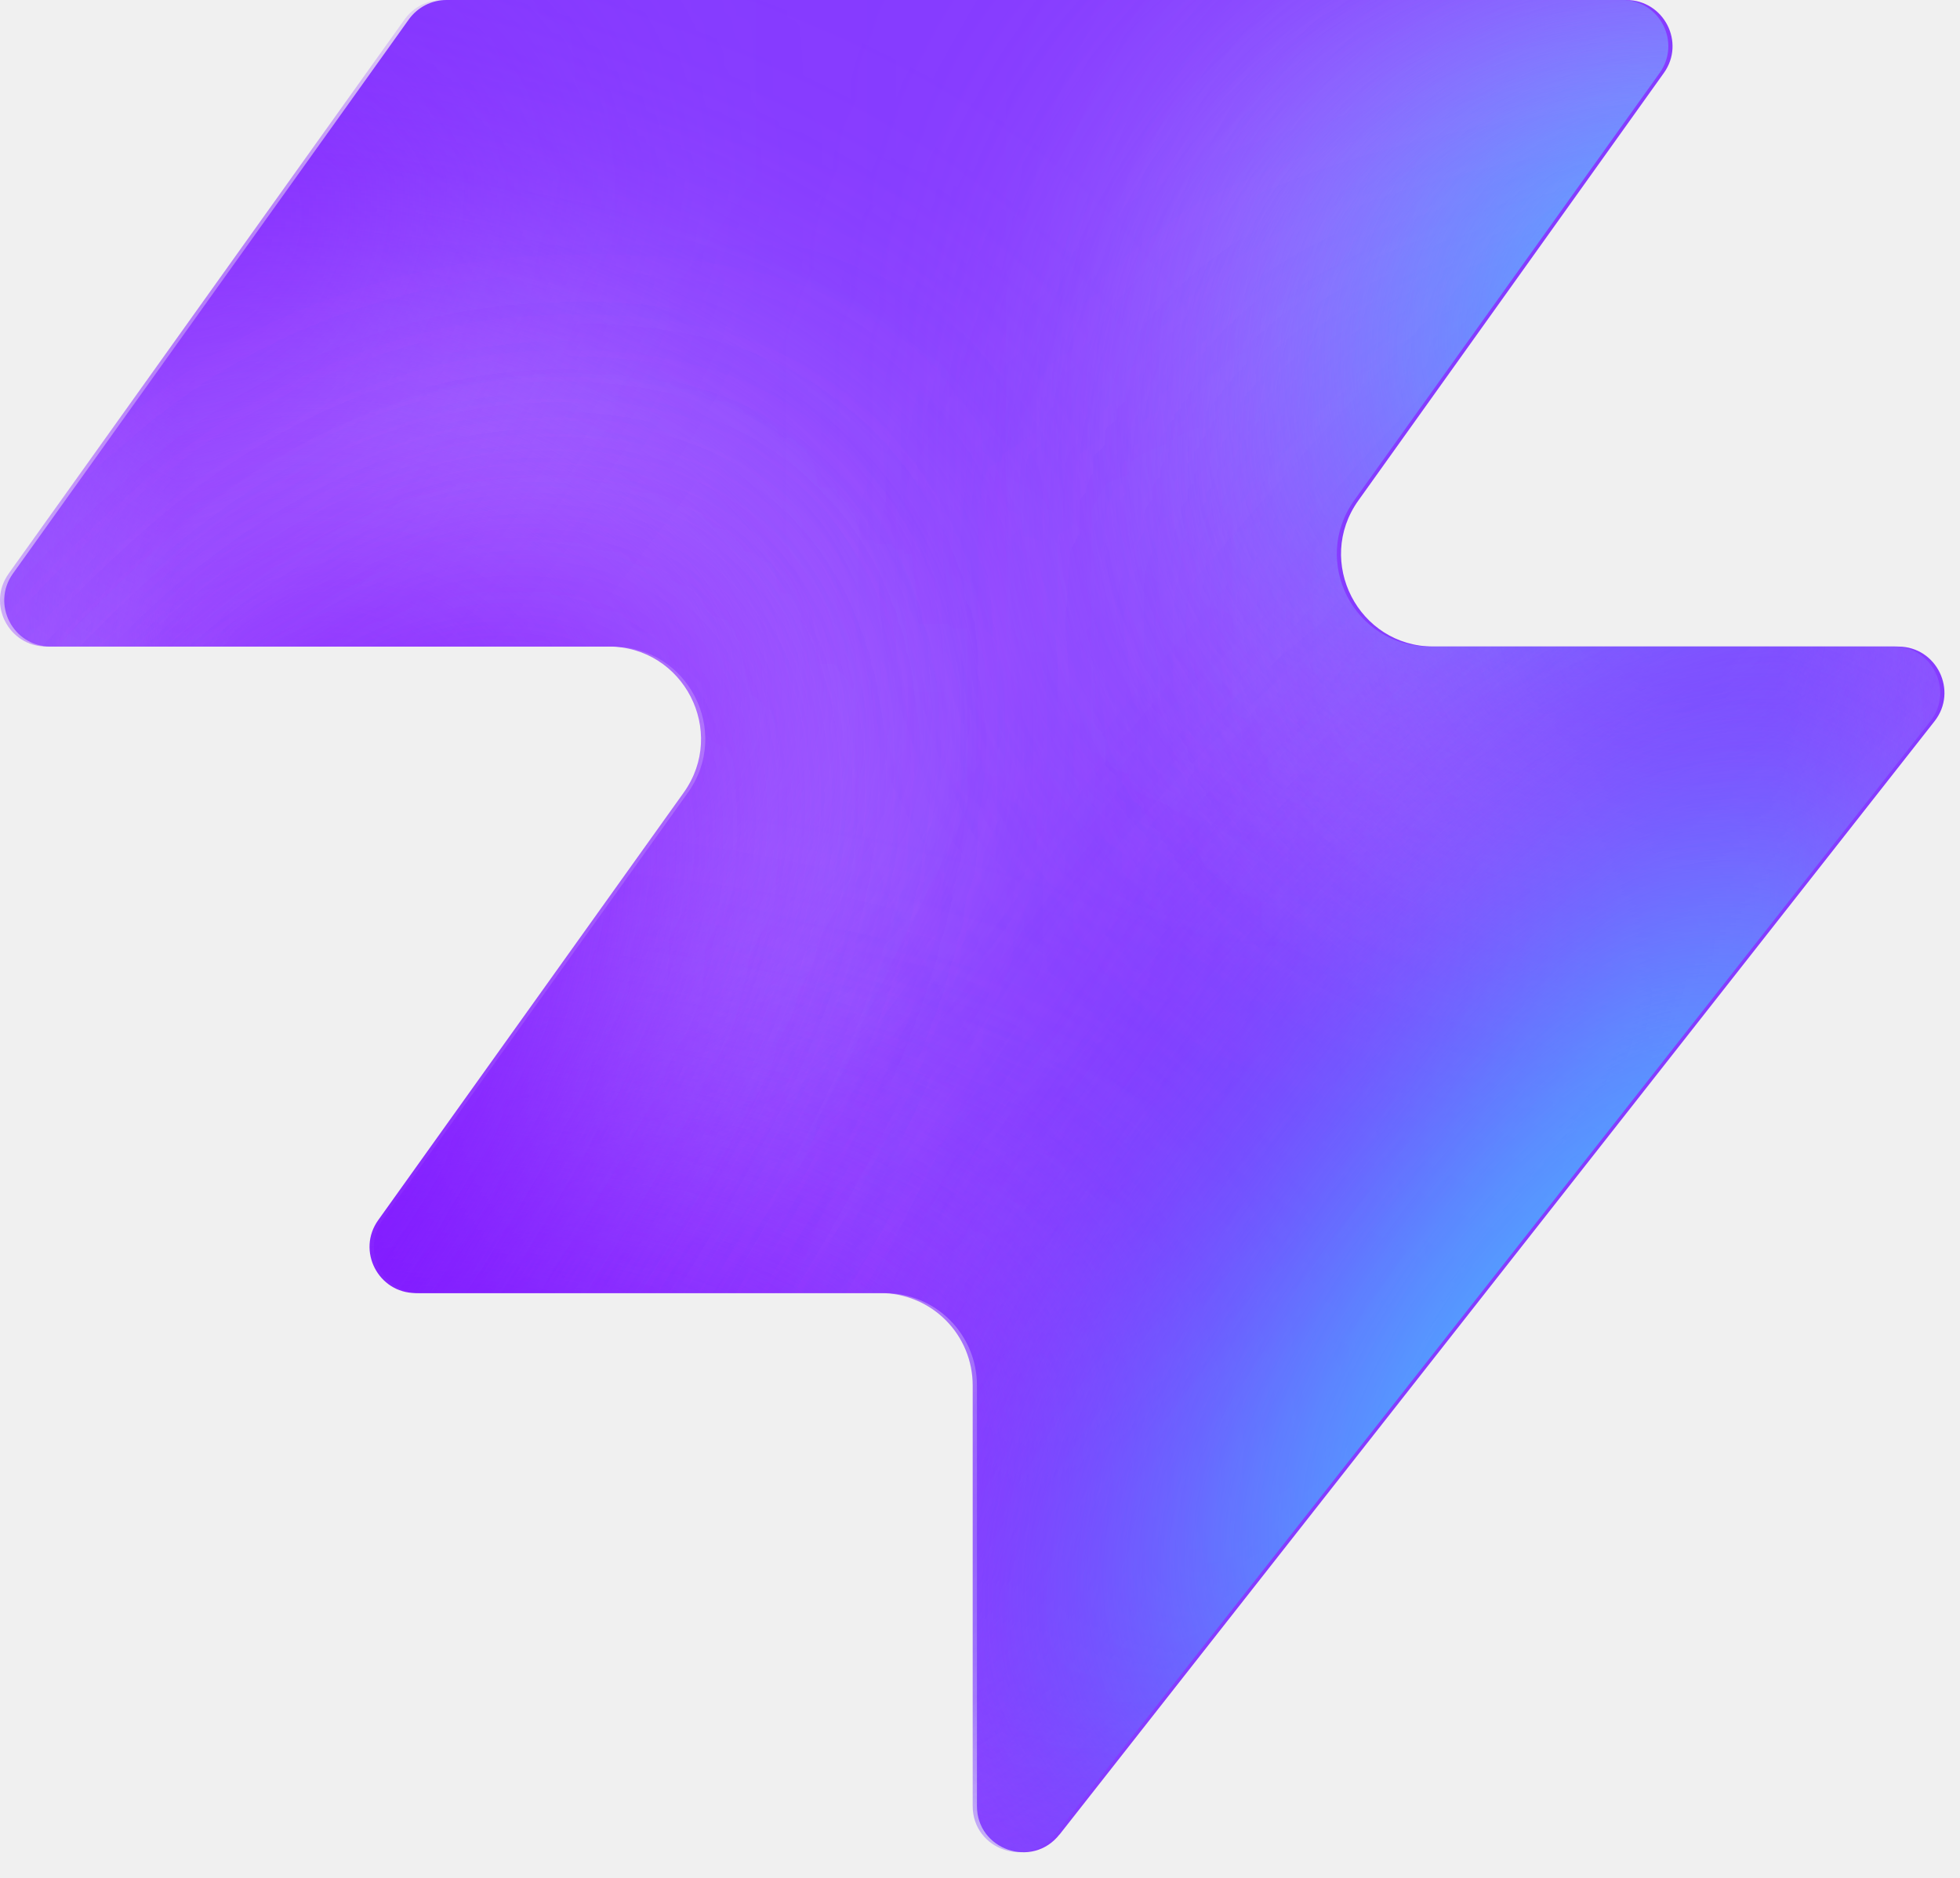
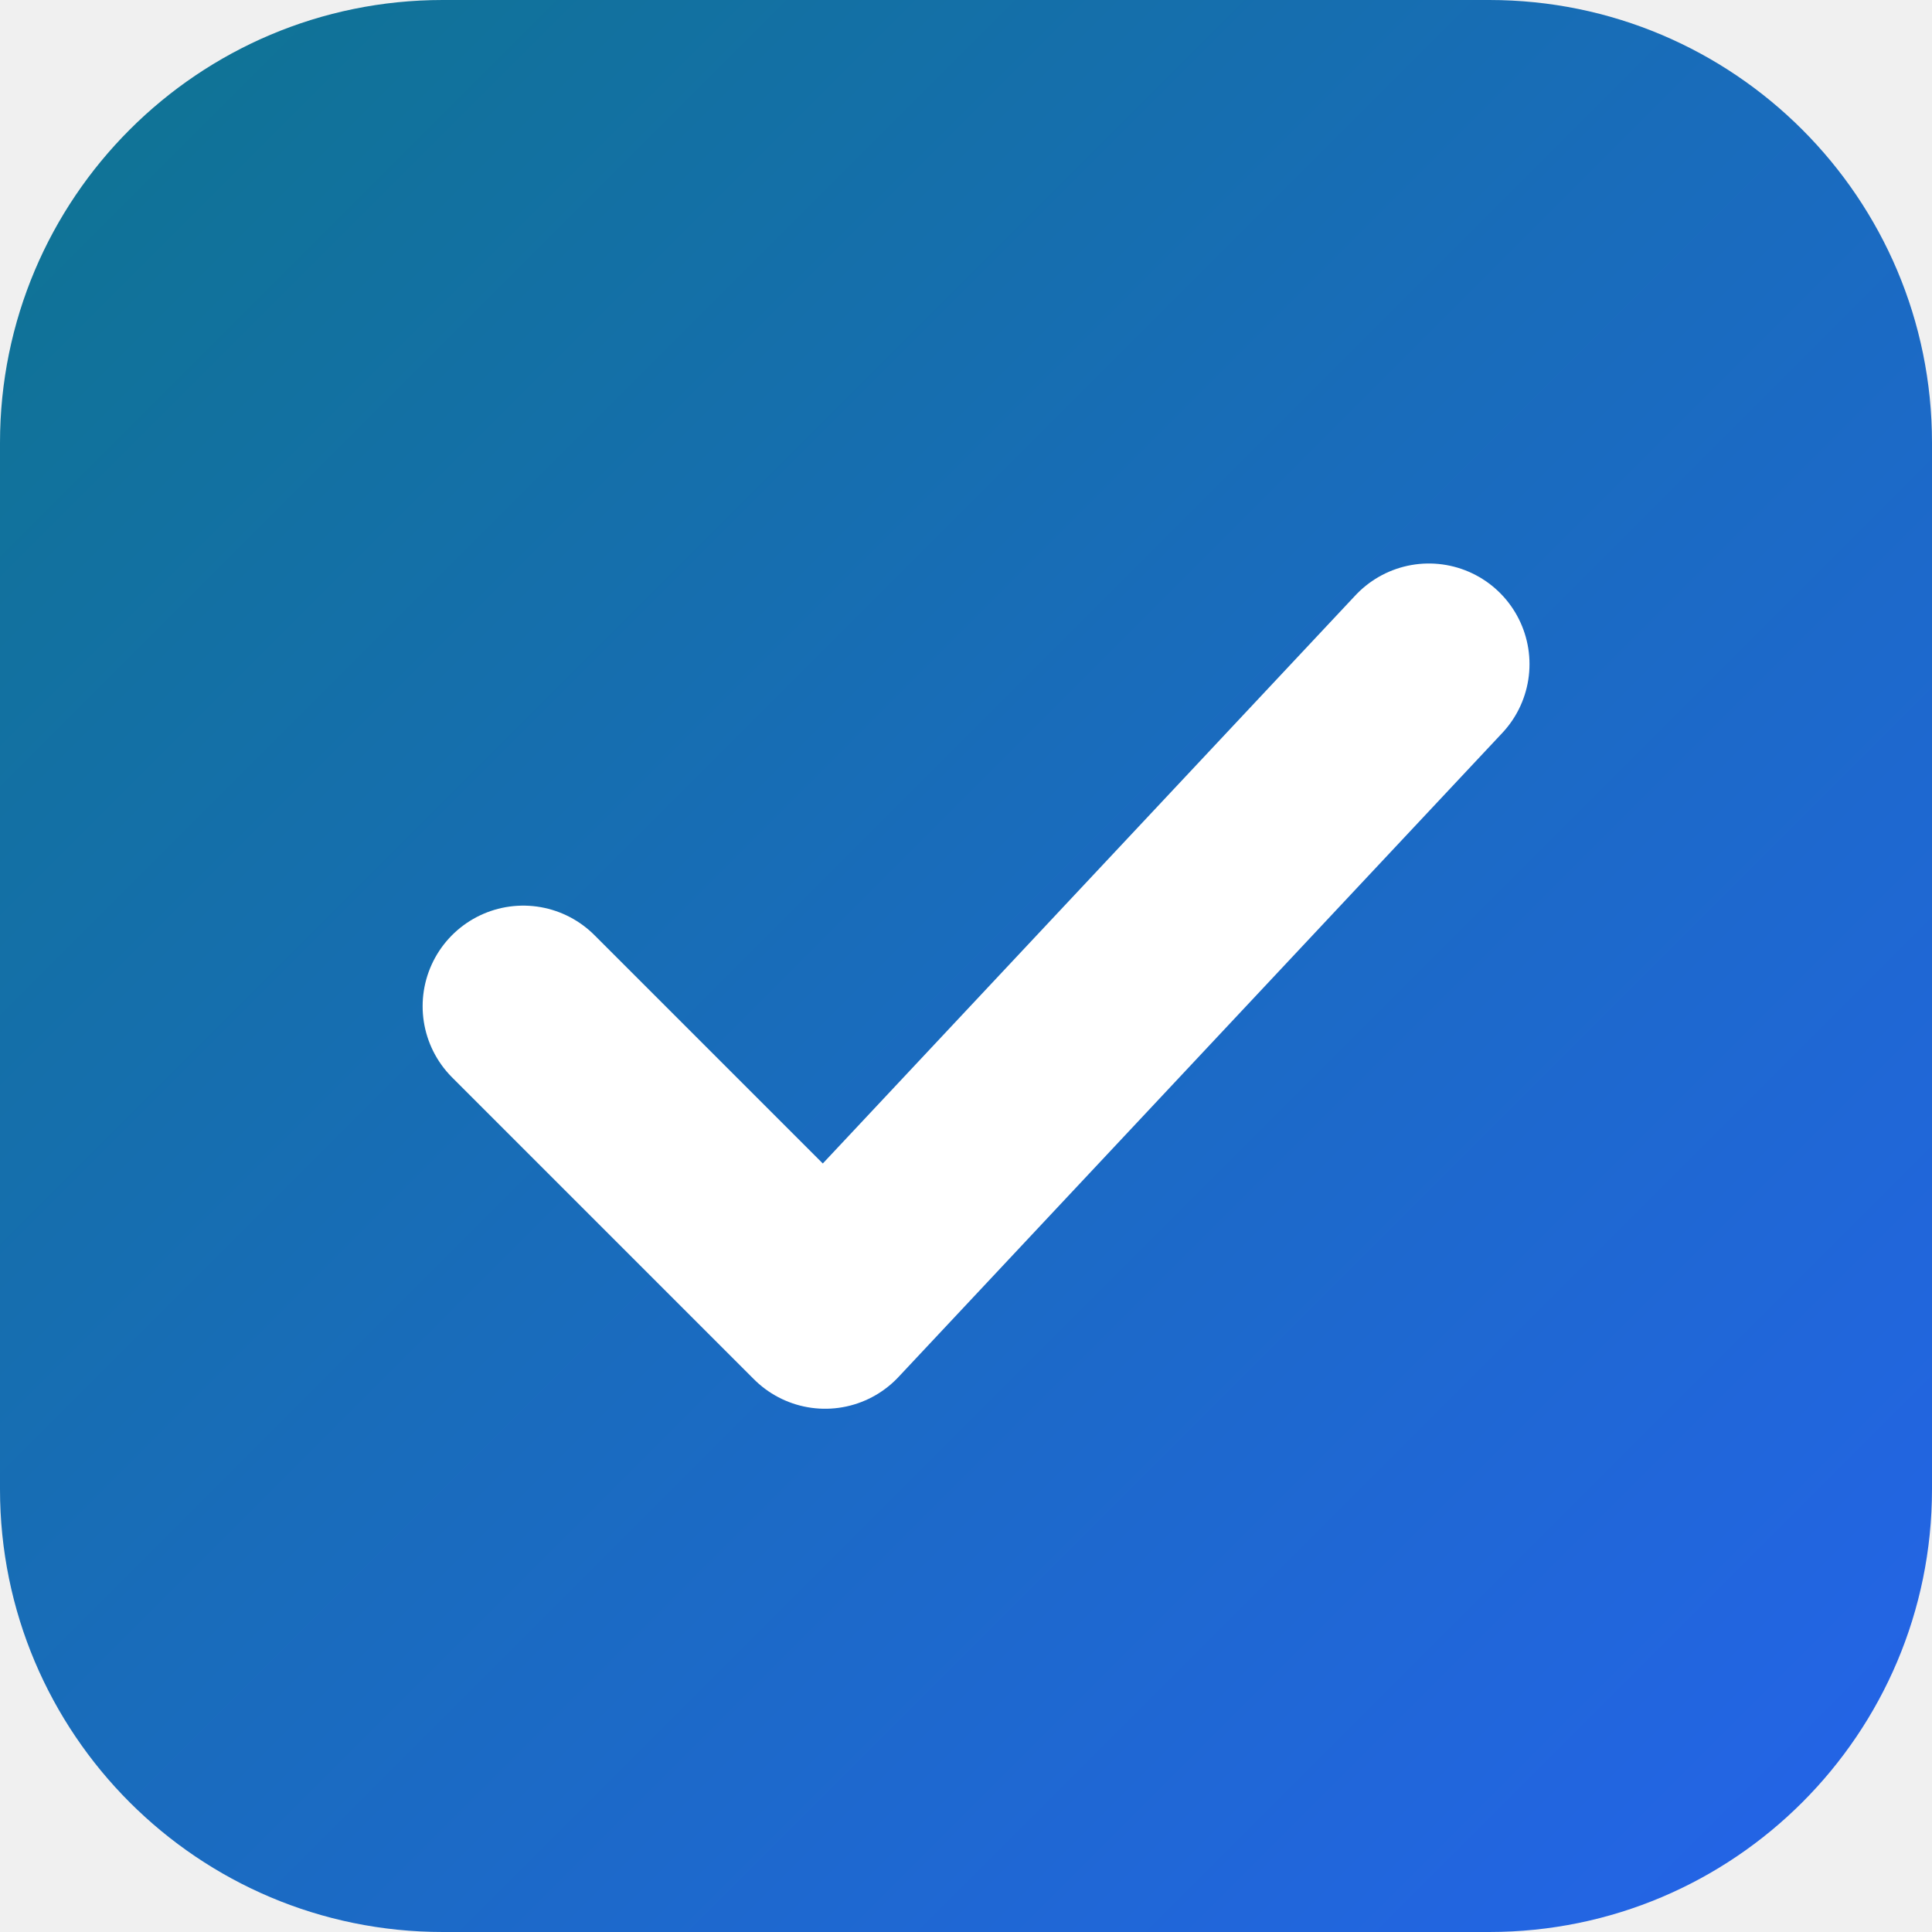
- <svg xmlns="http://www.w3.org/2000/svg" width="48" height="46" fill="none" viewBox="0 0 48 46">
-   <path fill="#863bff" d="M25.946 44.938c-.664.845-2.021.375-2.021-.698V33.937a2.26 2.26 0 0 0-2.262-2.262H10.287c-.92 0-1.456-1.04-.92-1.788l7.48-10.471c1.07-1.497 0-3.578-1.842-3.578H1.237c-.92 0-1.456-1.04-.92-1.788L10.013.474c.214-.297.556-.474.92-.474h28.894c.92 0 1.456 1.04.92 1.788l-7.48 10.471c-1.07 1.498 0 3.579 1.842 3.579h11.377c.943 0 1.473 1.088.89 1.83L25.947 44.94z" style="fill:#863bff;fill:color(display-p3 .525 .23 1);fill-opacity:1" />
-   <mask id="a" width="48" height="46" x="0" y="0" maskUnits="userSpaceOnUse" style="mask-type:alpha">
-     <path fill="#000" d="M25.842 44.938c-.664.844-2.021.375-2.021-.698V33.937a2.26 2.26 0 0 0-2.262-2.262H10.183c-.92 0-1.456-1.04-.92-1.788l7.48-10.471c1.07-1.498 0-3.579-1.842-3.579H1.133c-.92 0-1.456-1.04-.92-1.787L9.91.473c.214-.297.556-.474.92-.474h28.894c.92 0 1.456 1.04.92 1.788l-7.48 10.471c-1.07 1.498 0 3.578 1.842 3.578h11.377c.943 0 1.473 1.088.89 1.832L25.843 44.94z" style="fill:#000;fill-opacity:1" />
-   </mask>
-   <g mask="url(#a)">
-     <g filter="url(#b)">
-       <ellipse cx="5.508" cy="14.704" fill="#ede6ff" rx="5.508" ry="14.704" style="fill:#ede6ff;fill:color(display-p3 .927 .903 1);fill-opacity:1" transform="matrix(.00324 1 1 -.00324 -4.47 31.516)" />
-     </g>
-     <g filter="url(#c)">
-       <ellipse cx="10.399" cy="29.851" fill="#ede6ff" rx="10.399" ry="29.851" style="fill:#ede6ff;fill:color(display-p3 .927 .903 1);fill-opacity:1" transform="matrix(.00324 1 1 -.00324 -39.328 7.883)" />
-     </g>
-     <g filter="url(#d)">
-       <ellipse cx="5.508" cy="30.487" fill="#7e14ff" rx="5.508" ry="30.487" style="fill:#7e14ff;fill:color(display-p3 .492 .077 1);fill-opacity:1" transform="rotate(89.814 -25.913 -14.639)scale(1 -1)" />
-     </g>
-     <g filter="url(#e)">
-       <ellipse cx="5.508" cy="30.599" fill="#7e14ff" rx="5.508" ry="30.599" style="fill:#7e14ff;fill:color(display-p3 .492 .077 1);fill-opacity:1" transform="rotate(89.814 -32.644 -3.334)scale(1 -1)" />
-     </g>
-     <g filter="url(#f)">
-       <ellipse cx="5.508" cy="30.599" fill="#7e14ff" rx="5.508" ry="30.599" style="fill:#7e14ff;fill:color(display-p3 .492 .077 1);fill-opacity:1" transform="matrix(.00324 1 1 -.00324 -34.34 30.47)" />
-     </g>
-     <g filter="url(#g)">
-       <ellipse cx="14.072" cy="22.078" fill="#ede6ff" rx="14.072" ry="22.078" style="fill:#ede6ff;fill:color(display-p3 .927 .903 1);fill-opacity:1" transform="rotate(93.35 24.506 48.493)scale(-1 1)" />
-     </g>
-     <g filter="url(#h)">
-       <ellipse cx="3.47" cy="21.501" fill="#7e14ff" rx="3.47" ry="21.501" style="fill:#7e14ff;fill:color(display-p3 .492 .077 1);fill-opacity:1" transform="rotate(89.009 28.708 47.59)scale(-1 1)" />
-     </g>
-     <g filter="url(#i)">
-       <ellipse cx="3.47" cy="21.501" fill="#7e14ff" rx="3.47" ry="21.501" style="fill:#7e14ff;fill:color(display-p3 .492 .077 1);fill-opacity:1" transform="rotate(89.009 28.708 47.59)scale(-1 1)" />
-     </g>
-     <g filter="url(#j)">
-       <ellipse cx=".387" cy="8.972" fill="#7e14ff" rx="4.407" ry="29.108" style="fill:#7e14ff;fill:color(display-p3 .492 .077 1);fill-opacity:1" transform="rotate(39.51 .387 8.972)" />
-     </g>
-     <g filter="url(#k)">
-       <ellipse cx="47.523" cy="-6.092" fill="#7e14ff" rx="4.407" ry="29.108" style="fill:#7e14ff;fill:color(display-p3 .492 .077 1);fill-opacity:1" transform="rotate(37.892 47.523 -6.092)" />
-     </g>
-     <g filter="url(#l)">
-       <ellipse cx="41.412" cy="6.333" fill="#47bfff" rx="5.971" ry="9.665" style="fill:#47bfff;fill:color(display-p3 .28 .748 1);fill-opacity:1" transform="rotate(37.892 41.412 6.333)" />
-     </g>
-     <g filter="url(#m)">
-       <ellipse cx="-1.879" cy="38.332" fill="#7e14ff" rx="4.407" ry="29.108" style="fill:#7e14ff;fill:color(display-p3 .492 .077 1);fill-opacity:1" transform="rotate(37.892 -1.88 38.332)" />
-     </g>
-     <g filter="url(#n)">
-       <ellipse cx="-1.879" cy="38.332" fill="#7e14ff" rx="4.407" ry="29.108" style="fill:#7e14ff;fill:color(display-p3 .492 .077 1);fill-opacity:1" transform="rotate(37.892 -1.88 38.332)" />
-     </g>
-     <g filter="url(#o)">
-       <ellipse cx="35.651" cy="29.907" fill="#7e14ff" rx="4.407" ry="29.108" style="fill:#7e14ff;fill:color(display-p3 .492 .077 1);fill-opacity:1" transform="rotate(37.892 35.651 29.907)" />
-     </g>
-     <g filter="url(#p)">
-       <ellipse cx="38.418" cy="32.4" fill="#47bfff" rx="5.971" ry="15.297" style="fill:#47bfff;fill:color(display-p3 .28 .748 1);fill-opacity:1" transform="rotate(37.892 38.418 32.4)" />
-     </g>
-   </g>
+ <svg xmlns="http://www.w3.org/2000/svg" viewBox="0 0 48 48">
  <defs>
-     <filter id="b" width="60.045" height="41.654" x="-19.77" y="16.149" color-interpolation-filters="sRGB" filterUnits="userSpaceOnUse">
-       <feFlood flood-opacity="0" result="BackgroundImageFix" />
-       <feBlend in="SourceGraphic" in2="BackgroundImageFix" result="shape" />
-       <feGaussianBlur result="effect1_foregroundBlur_2002_17158" stdDeviation="7.659" />
-     </filter>
-     <filter id="c" width="90.34" height="51.437" x="-54.613" y="-7.533" color-interpolation-filters="sRGB" filterUnits="userSpaceOnUse">
-       <feFlood flood-opacity="0" result="BackgroundImageFix" />
-       <feBlend in="SourceGraphic" in2="BackgroundImageFix" result="shape" />
-       <feGaussianBlur result="effect1_foregroundBlur_2002_17158" stdDeviation="7.659" />
-     </filter>
-     <filter id="d" width="79.355" height="29.4" x="-49.64" y="2.03" color-interpolation-filters="sRGB" filterUnits="userSpaceOnUse">
-       <feFlood flood-opacity="0" result="BackgroundImageFix" />
-       <feBlend in="SourceGraphic" in2="BackgroundImageFix" result="shape" />
-       <feGaussianBlur result="effect1_foregroundBlur_2002_17158" stdDeviation="4.596" />
-     </filter>
-     <filter id="e" width="79.579" height="29.4" x="-45.045" y="20.029" color-interpolation-filters="sRGB" filterUnits="userSpaceOnUse">
-       <feFlood flood-opacity="0" result="BackgroundImageFix" />
-       <feBlend in="SourceGraphic" in2="BackgroundImageFix" result="shape" />
-       <feGaussianBlur result="effect1_foregroundBlur_2002_17158" stdDeviation="4.596" />
-     </filter>
-     <filter id="f" width="79.579" height="29.4" x="-43.513" y="21.178" color-interpolation-filters="sRGB" filterUnits="userSpaceOnUse">
-       <feFlood flood-opacity="0" result="BackgroundImageFix" />
-       <feBlend in="SourceGraphic" in2="BackgroundImageFix" result="shape" />
-       <feGaussianBlur result="effect1_foregroundBlur_2002_17158" stdDeviation="4.596" />
-     </filter>
-     <filter id="g" width="74.749" height="58.852" x="15.756" y="-17.901" color-interpolation-filters="sRGB" filterUnits="userSpaceOnUse">
-       <feFlood flood-opacity="0" result="BackgroundImageFix" />
-       <feBlend in="SourceGraphic" in2="BackgroundImageFix" result="shape" />
-       <feGaussianBlur result="effect1_foregroundBlur_2002_17158" stdDeviation="7.659" />
-     </filter>
-     <filter id="h" width="61.377" height="25.362" x="23.548" y="2.284" color-interpolation-filters="sRGB" filterUnits="userSpaceOnUse">
-       <feFlood flood-opacity="0" result="BackgroundImageFix" />
-       <feBlend in="SourceGraphic" in2="BackgroundImageFix" result="shape" />
-       <feGaussianBlur result="effect1_foregroundBlur_2002_17158" stdDeviation="4.596" />
-     </filter>
-     <filter id="i" width="61.377" height="25.362" x="23.548" y="2.284" color-interpolation-filters="sRGB" filterUnits="userSpaceOnUse">
-       <feFlood flood-opacity="0" result="BackgroundImageFix" />
-       <feBlend in="SourceGraphic" in2="BackgroundImageFix" result="shape" />
-       <feGaussianBlur result="effect1_foregroundBlur_2002_17158" stdDeviation="4.596" />
-     </filter>
-     <filter id="j" width="56.045" height="63.649" x="-27.636" y="-22.853" color-interpolation-filters="sRGB" filterUnits="userSpaceOnUse">
-       <feFlood flood-opacity="0" result="BackgroundImageFix" />
-       <feBlend in="SourceGraphic" in2="BackgroundImageFix" result="shape" />
-       <feGaussianBlur result="effect1_foregroundBlur_2002_17158" stdDeviation="4.596" />
-     </filter>
-     <filter id="k" width="54.814" height="64.646" x="20.116" y="-38.415" color-interpolation-filters="sRGB" filterUnits="userSpaceOnUse">
-       <feFlood flood-opacity="0" result="BackgroundImageFix" />
-       <feBlend in="SourceGraphic" in2="BackgroundImageFix" result="shape" />
-       <feGaussianBlur result="effect1_foregroundBlur_2002_17158" stdDeviation="4.596" />
-     </filter>
-     <filter id="l" width="33.541" height="35.313" x="24.641" y="-11.323" color-interpolation-filters="sRGB" filterUnits="userSpaceOnUse">
-       <feFlood flood-opacity="0" result="BackgroundImageFix" />
-       <feBlend in="SourceGraphic" in2="BackgroundImageFix" result="shape" />
-       <feGaussianBlur result="effect1_foregroundBlur_2002_17158" stdDeviation="4.596" />
-     </filter>
-     <filter id="m" width="54.814" height="64.646" x="-29.286" y="6.009" color-interpolation-filters="sRGB" filterUnits="userSpaceOnUse">
-       <feFlood flood-opacity="0" result="BackgroundImageFix" />
-       <feBlend in="SourceGraphic" in2="BackgroundImageFix" result="shape" />
-       <feGaussianBlur result="effect1_foregroundBlur_2002_17158" stdDeviation="4.596" />
-     </filter>
-     <filter id="n" width="54.814" height="64.646" x="-29.286" y="6.009" color-interpolation-filters="sRGB" filterUnits="userSpaceOnUse">
-       <feFlood flood-opacity="0" result="BackgroundImageFix" />
-       <feBlend in="SourceGraphic" in2="BackgroundImageFix" result="shape" />
-       <feGaussianBlur result="effect1_foregroundBlur_2002_17158" stdDeviation="4.596" />
-     </filter>
-     <filter id="o" width="54.814" height="64.646" x="8.244" y="-2.416" color-interpolation-filters="sRGB" filterUnits="userSpaceOnUse">
-       <feFlood flood-opacity="0" result="BackgroundImageFix" />
-       <feBlend in="SourceGraphic" in2="BackgroundImageFix" result="shape" />
-       <feGaussianBlur result="effect1_foregroundBlur_2002_17158" stdDeviation="4.596" />
-     </filter>
-     <filter id="p" width="39.409" height="43.623" x="18.713" y="10.588" color-interpolation-filters="sRGB" filterUnits="userSpaceOnUse">
-       <feFlood flood-opacity="0" result="BackgroundImageFix" />
-       <feBlend in="SourceGraphic" in2="BackgroundImageFix" result="shape" />
-       <feGaussianBlur result="effect1_foregroundBlur_2002_17158" stdDeviation="4.596" />
-     </filter>
+     <linearGradient id="g" x1="0" y1="0" x2="1" y2="1">
+       <stop offset="0" stop-color="#0e7490" />
+       <stop offset="1" stop-color="#2563eb" />
+     </linearGradient>
  </defs>
+   <rect width="48" height="48" rx="11" fill="url(#g)" />
+   <path d="m13 25 7.5 7.5L35.5 16.5" fill="none" stroke="#fff" stroke-width="5" stroke-linecap="round" stroke-linejoin="round" />
</svg>
